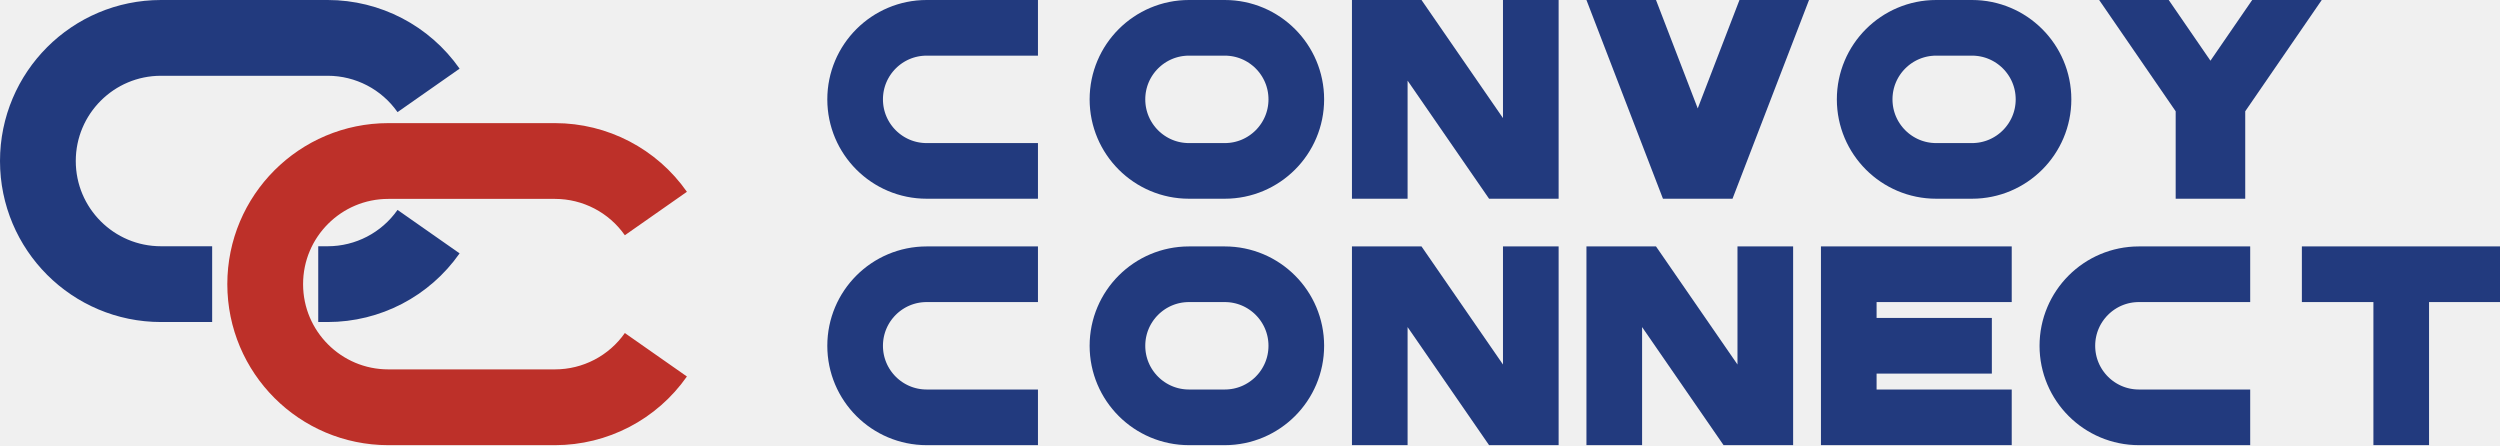
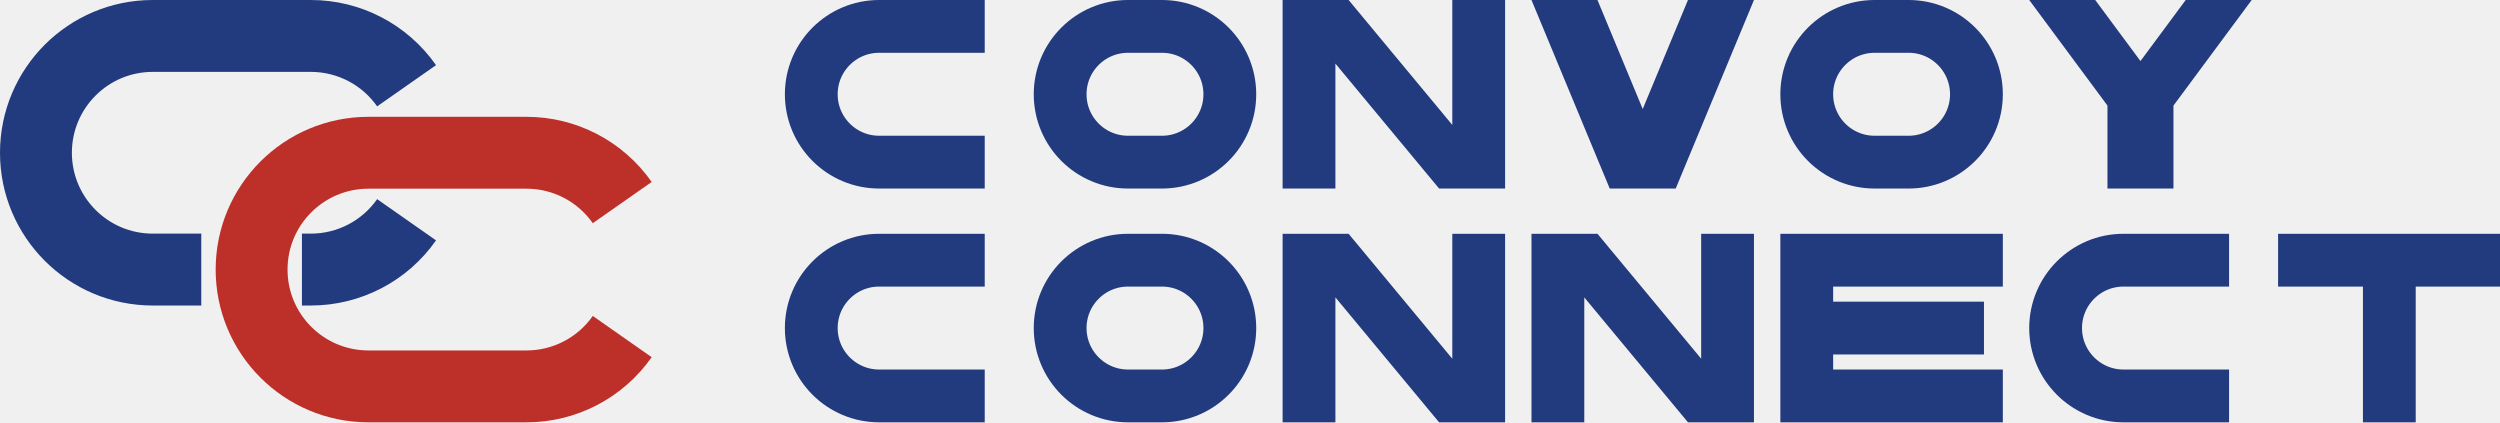
- <svg xmlns="http://www.w3.org/2000/svg" viewBox="0 0 1258 224" width="1258" height="224" role="img">
+ <svg xmlns="http://www.w3.org/2000/svg" viewBox="0 0 1326 224" width="1326" height="224" role="img">
  <defs>
    <clipPath id="row">
      <rect x="-20" y="0" width="2000" height="100" />
    </clipPath>
  </defs>
  <g transform="scale(0.9532)">
    <defs>
      <mask id="m" maskUnits="userSpaceOnUse" x="-50" y="-50" width="600" height="400">
        <rect x="-50" y="-50" width="600" height="400" fill="#fff" />
        <path d="M140.0 110.0V190.0" stroke="#000" stroke-width="56" />
      </mask>
    </defs>
    <g fill="none" stroke-width="40">
      <path stroke="#223A7E" d="M226.24 47.72A65 65 0 0 0 173.0 20.0H85.0A65 65 0 0 0 85.0 150.0H173.0A65 65 0 0 0 226.24 122.28" mask="url(#m)" />
      <path stroke="#BD3029" d="M346.24 112.72A65 65 0 0 0 293.0 85.0H205.0A65 65 0 0 0 205.0 215.0H293.0A65 65 0 0 0 346.24 187.28" />
    </g>
  </g>
  <g transform="translate(416.3 0)">
    <g transform="translate(0 0)">
      <g clip-path="url(#row)" fill="none" stroke="#223A7E" stroke-width="28" stroke-linejoin="miter" stroke-miterlimit="10">
        <path transform="translate(0 0)" d="M106 14.0H50A36.0 36.0 0 0 0 50 86.0H106" />
        <path transform="translate(132 0)" d="M50 14.0H68A36.0 36.0 0 0 1 68 86.0H50A36.0 36.0 0 0 1 50 14.0Z" />
-         <path transform="translate(508 0)" d="M50 14.0H68A36.0 36.0 0 0 1 68 86.0H50A36.0 36.0 0 0 1 50 14.0Z" />
+         <path transform="translate(528 0)" d="M50 14.0H68A36.0 36.0 0 0 1 68 86.0H50A36.0 36.0 0 0 1 50 14.0Z" />
      </g>
      <g fill="#223A7E">
-         <path transform="translate(264 0)" d="M0 0H28V100H0ZM76 0H104V100H76ZM0 0H35.0L104 100H69.0Z" />
-         <path transform="translate(382 0)" d="M0 0H35.0L73.5 100H38.5ZM77.0 0H112L73.5 100H38.5Z" />
-         <path transform="translate(640 0)" d="M0 0H35.0L73.5 56H38.5ZM77.0 0H112L73.5 56H38.5ZM38.5 54H73.5V100H38.5Z" />
+         <path transform="translate(264 0)" d="M0 0H28V100H0ZM90 0H118V100H90ZM0 0H35.0L118 100H83.0Z" />
+         <path transform="translate(396 0)" d="M0 0H35.0L76.5 100H41.5ZM83.0 0H118L76.5 100H41.5Z" />
+         <path transform="translate(660 0)" d="M0 0H35.0L76.5 56H41.5ZM83.0 0H118L76.5 56H41.5ZM41.5 54H76.5V100H41.5Z" />
      </g>
    </g>
    <g transform="translate(0 124)">
      <g clip-path="url(#row)" fill="none" stroke="#223A7E" stroke-width="28" stroke-linejoin="miter" stroke-miterlimit="10">
        <path transform="translate(0 0)" d="M106 14.0H50A36.0 36.0 0 0 0 50 86.0H106" />
        <path transform="translate(132 0)" d="M50 14.0H68A36.0 36.0 0 0 1 68 86.0H50A36.0 36.0 0 0 1 50 14.0Z" />
-         <path transform="translate(500 0)" d="M14.0 -10V110M0 14.0H96M0 50H86M0 86.0H96" />
-         <path transform="translate(610 0)" d="M106 14.0H50A36.0 36.0 0 0 0 50 86.0H106" />
-         <path transform="translate(742 0)" d="M0 14.0H100M50.0 -10V110" />
+         <path transform="translate(528 0)" d="M14.0 -10V110M0 14.0H118M0 50H108M0 86.0H118" />
+         <path transform="translate(660 0)" d="M106 14.0H50A36.0 36.0 0 0 0 50 86.0H106" />
+         <path transform="translate(792 0)" d="M0 14.0H118M59.0 -10V110" />
      </g>
      <g fill="#223A7E">
-         <path transform="translate(264 0)" d="M0 0H28V100H0ZM76 0H104V100H76ZM0 0H35.0L104 100H69.0Z" />
-         <path transform="translate(382 0)" d="M0 0H28V100H0ZM76 0H104V100H76ZM0 0H35.0L104 100H69.0Z" />
+         <path transform="translate(264 0)" d="M0 0H28V100H0ZM90 0H118V100H90ZM0 0H35.0L118 100H83.0Z" />
+         <path transform="translate(396 0)" d="M0 0H28V100H0ZM90 0H118V100H90ZM0 0H35.0L118 100H83.0Z" />
      </g>
    </g>
  </g>
</svg>
